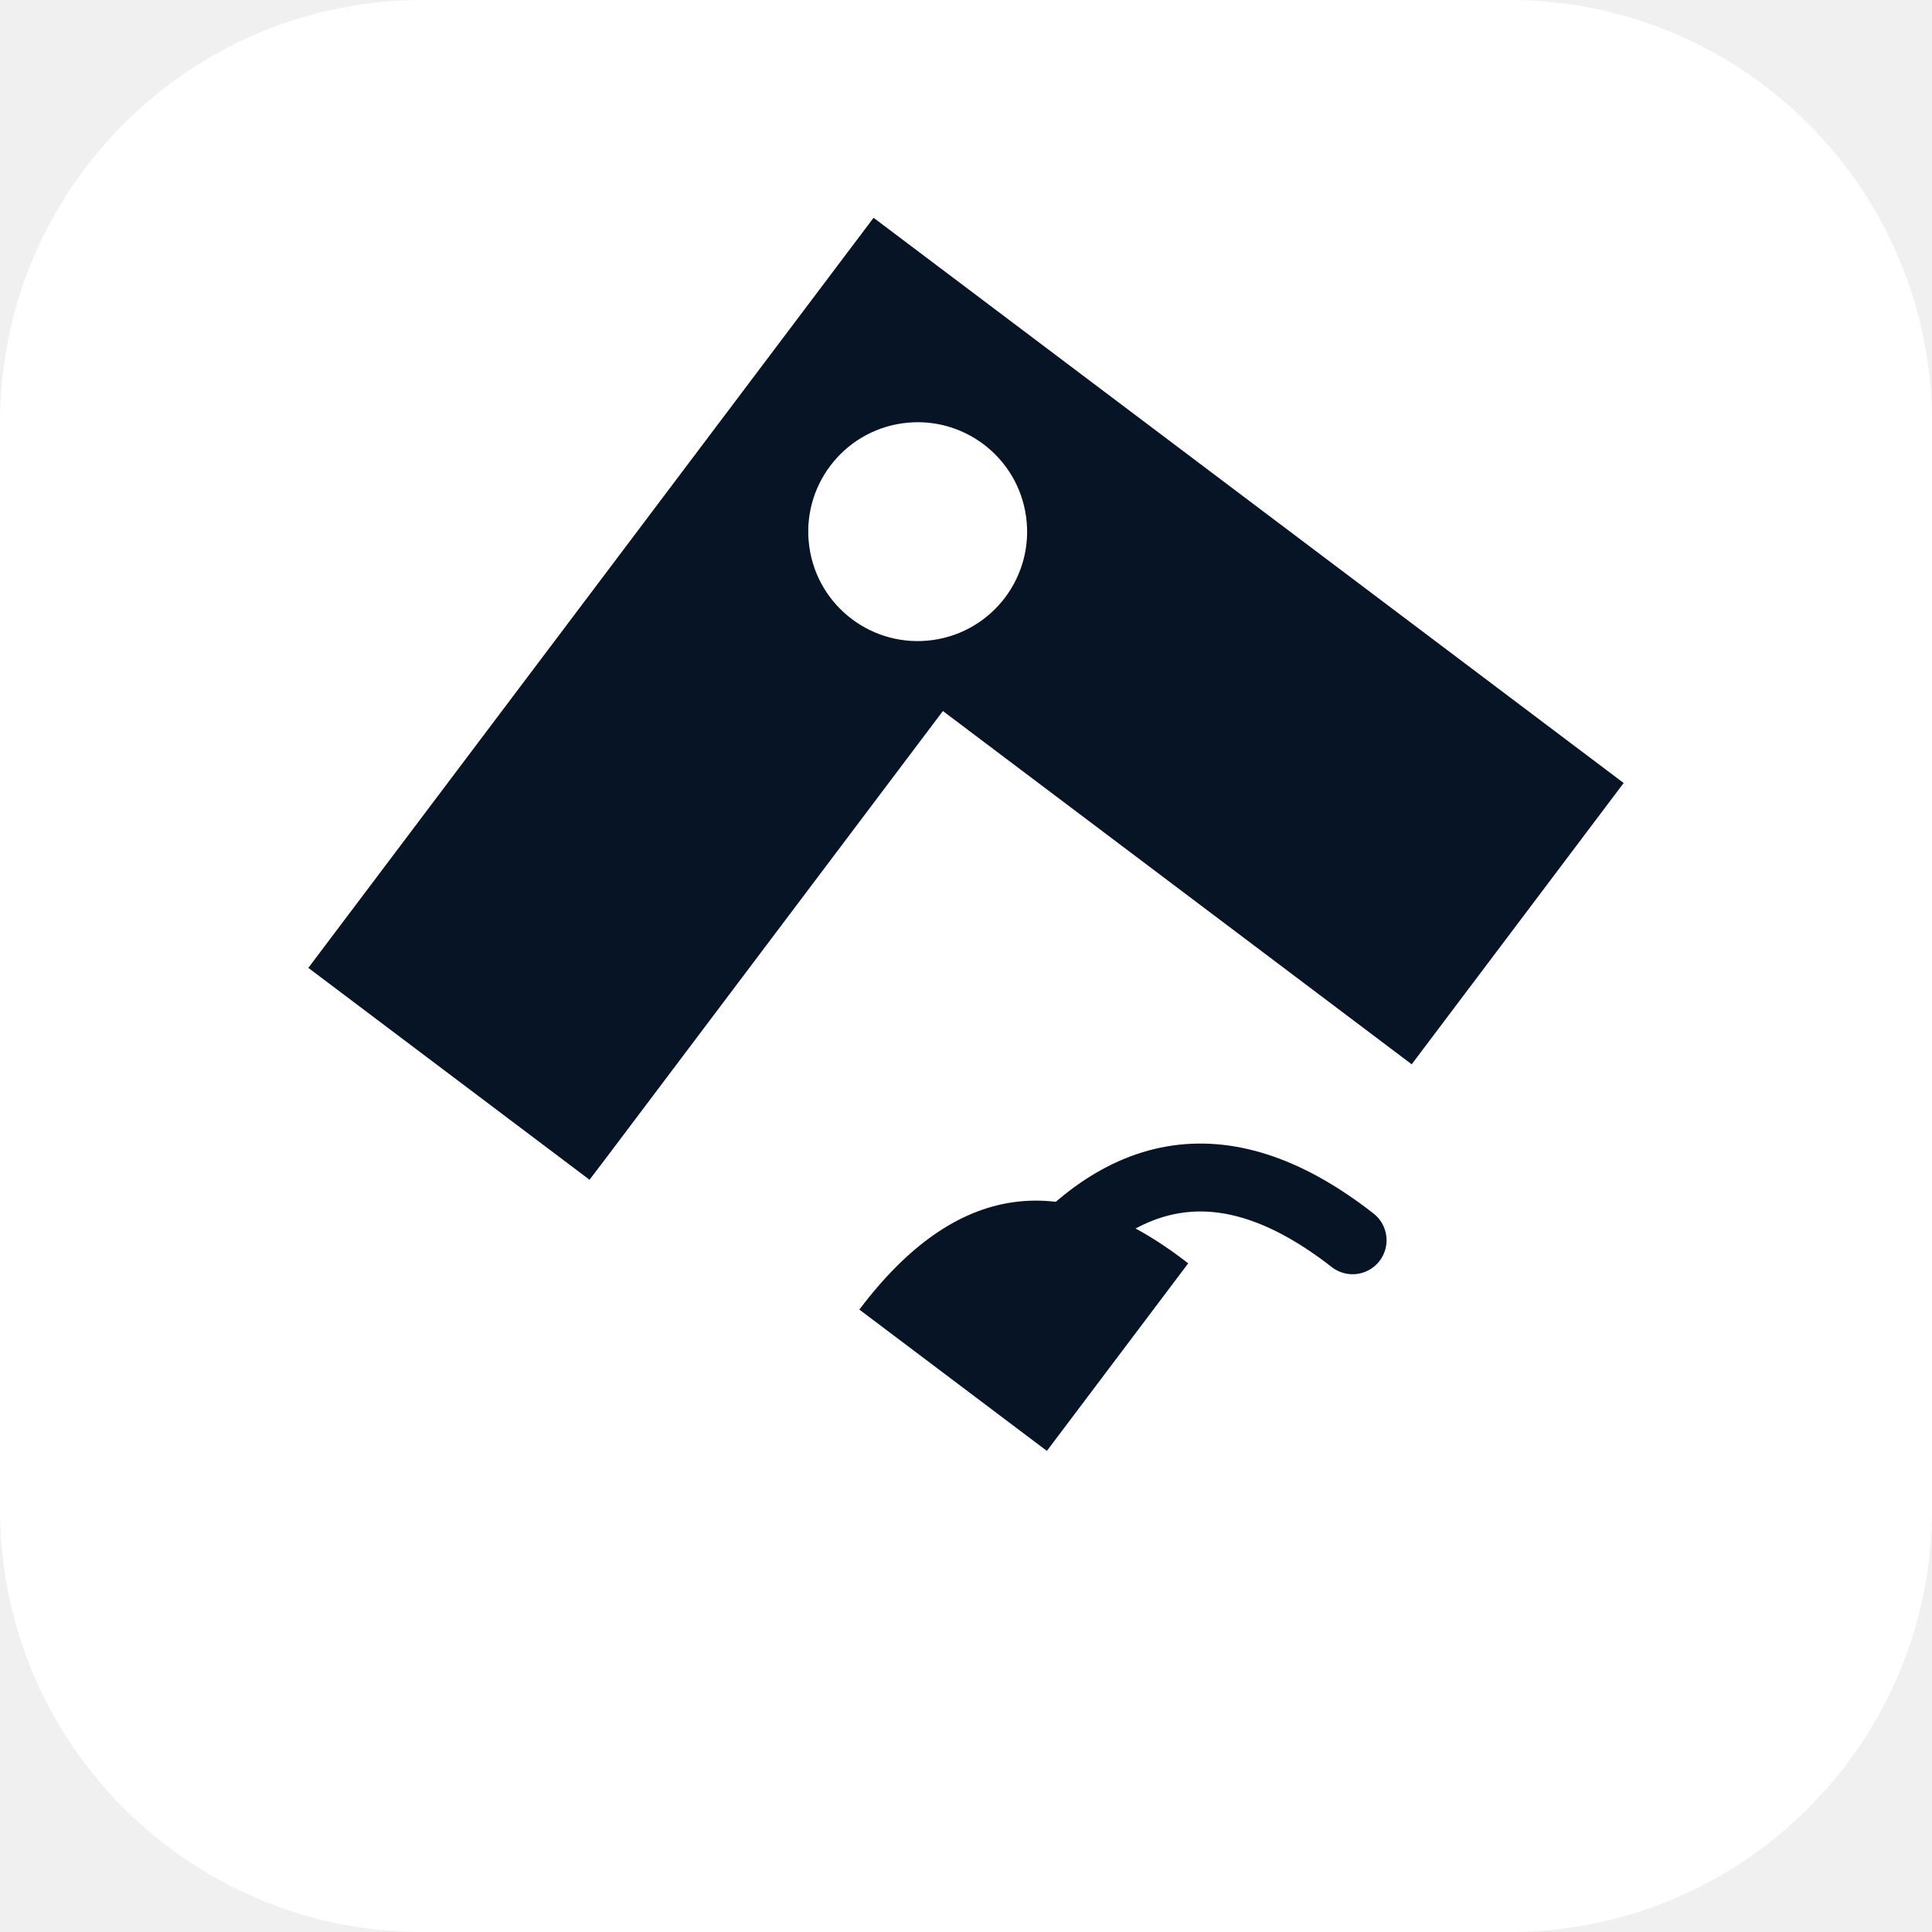
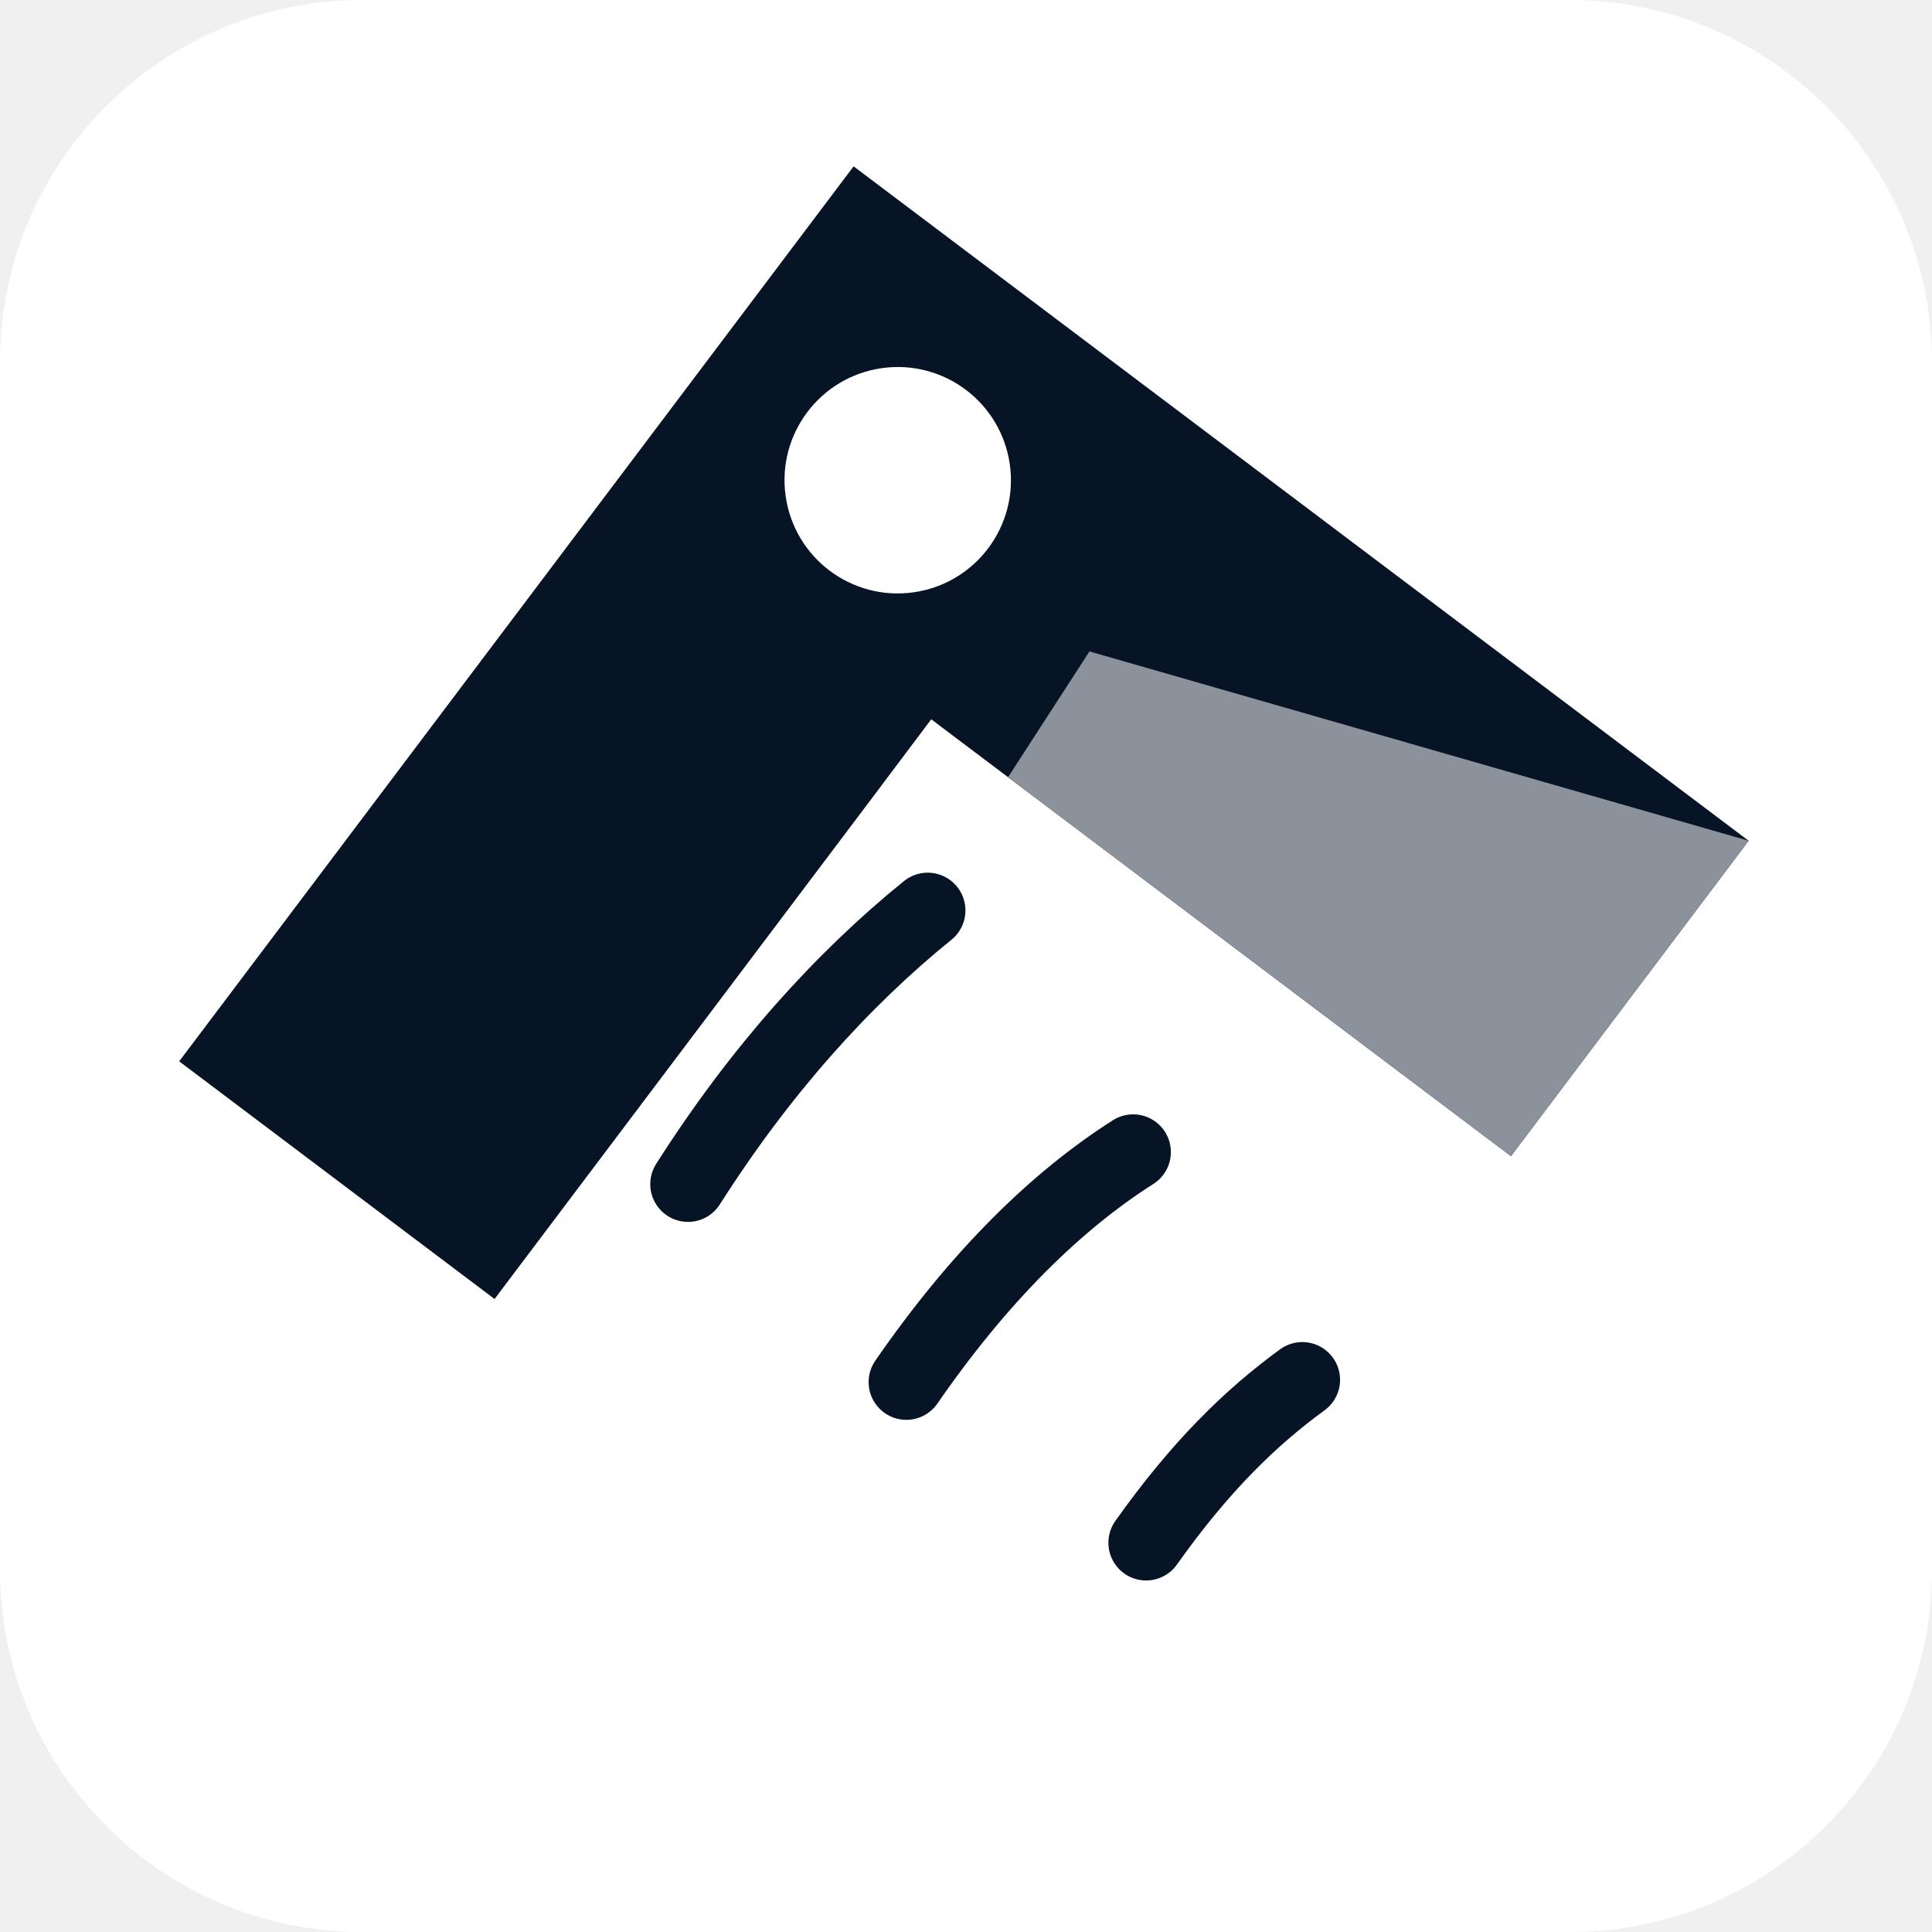
<svg xmlns="http://www.w3.org/2000/svg" viewBox="0 0 512 512">
-   <rect width="512" height="512" rx="112" fill="#fff" />
-   <g transform="translate(80 56) rotate(-8 176 176)">
-     <path d="M176 0 352 176 286 242 176 132 66 242 0 176Z" fill="#061426" />
-     <circle cx="176" cy="84" r="29" fill="#fff" />
-     <path d="M66 242c55-55 118-55 176 0l-44 44c-30-29-57-29-88 0Z" fill="#fff" />
-     <path d="M132 286c30-30 59-30 88 0l-44 44Z" fill="#061426" />
-     <path d="M154 238c30-30 59-30 88 0" fill="none" stroke="#fff" stroke-width="18" stroke-linecap="round" />
-     <path d="M176 286c30-30 59-30 88 0" fill="none" stroke="#061426" stroke-width="18" stroke-linecap="round" />
+   <rect width="512" height="512" rx="96" fill="#fff" />
+   <g transform="rotate(-8 256 256)">
+     <path fill="#061426" d="M256 42 466 252 392 326 256 190 120 326 46 252Z" />
+     <path fill="#8b929b" d="M300 178 466 252 392 326 274 208Z" />
+     <path fill="#fff" d="M123 326c56-56 111-72 167-40 33 19 58 42 85 69l-45 45c-24-25-45-43-68-55-32-17-64-6-105 35Z" />
+     <path fill="#fff" d="M256 190c-42 42-73 75-96 104l54 54c25-31 52-59 82-88Z" />
+     <circle cx="256" cy="126" r="30" fill="#fff" />
+     <path d="M175 303c23-27 48-48 73-63" fill="none" stroke="#061426" stroke-width="20" stroke-linecap="round" />
+     <path d="M225 363c23-25 46-42 68-52" fill="none" stroke="#061426" stroke-width="20" stroke-linecap="round" />
+     <path d="M282 414c17-18 32-29 47-37" fill="none" stroke="#061426" stroke-width="20" stroke-linecap="round" />
  </g>
</svg>
